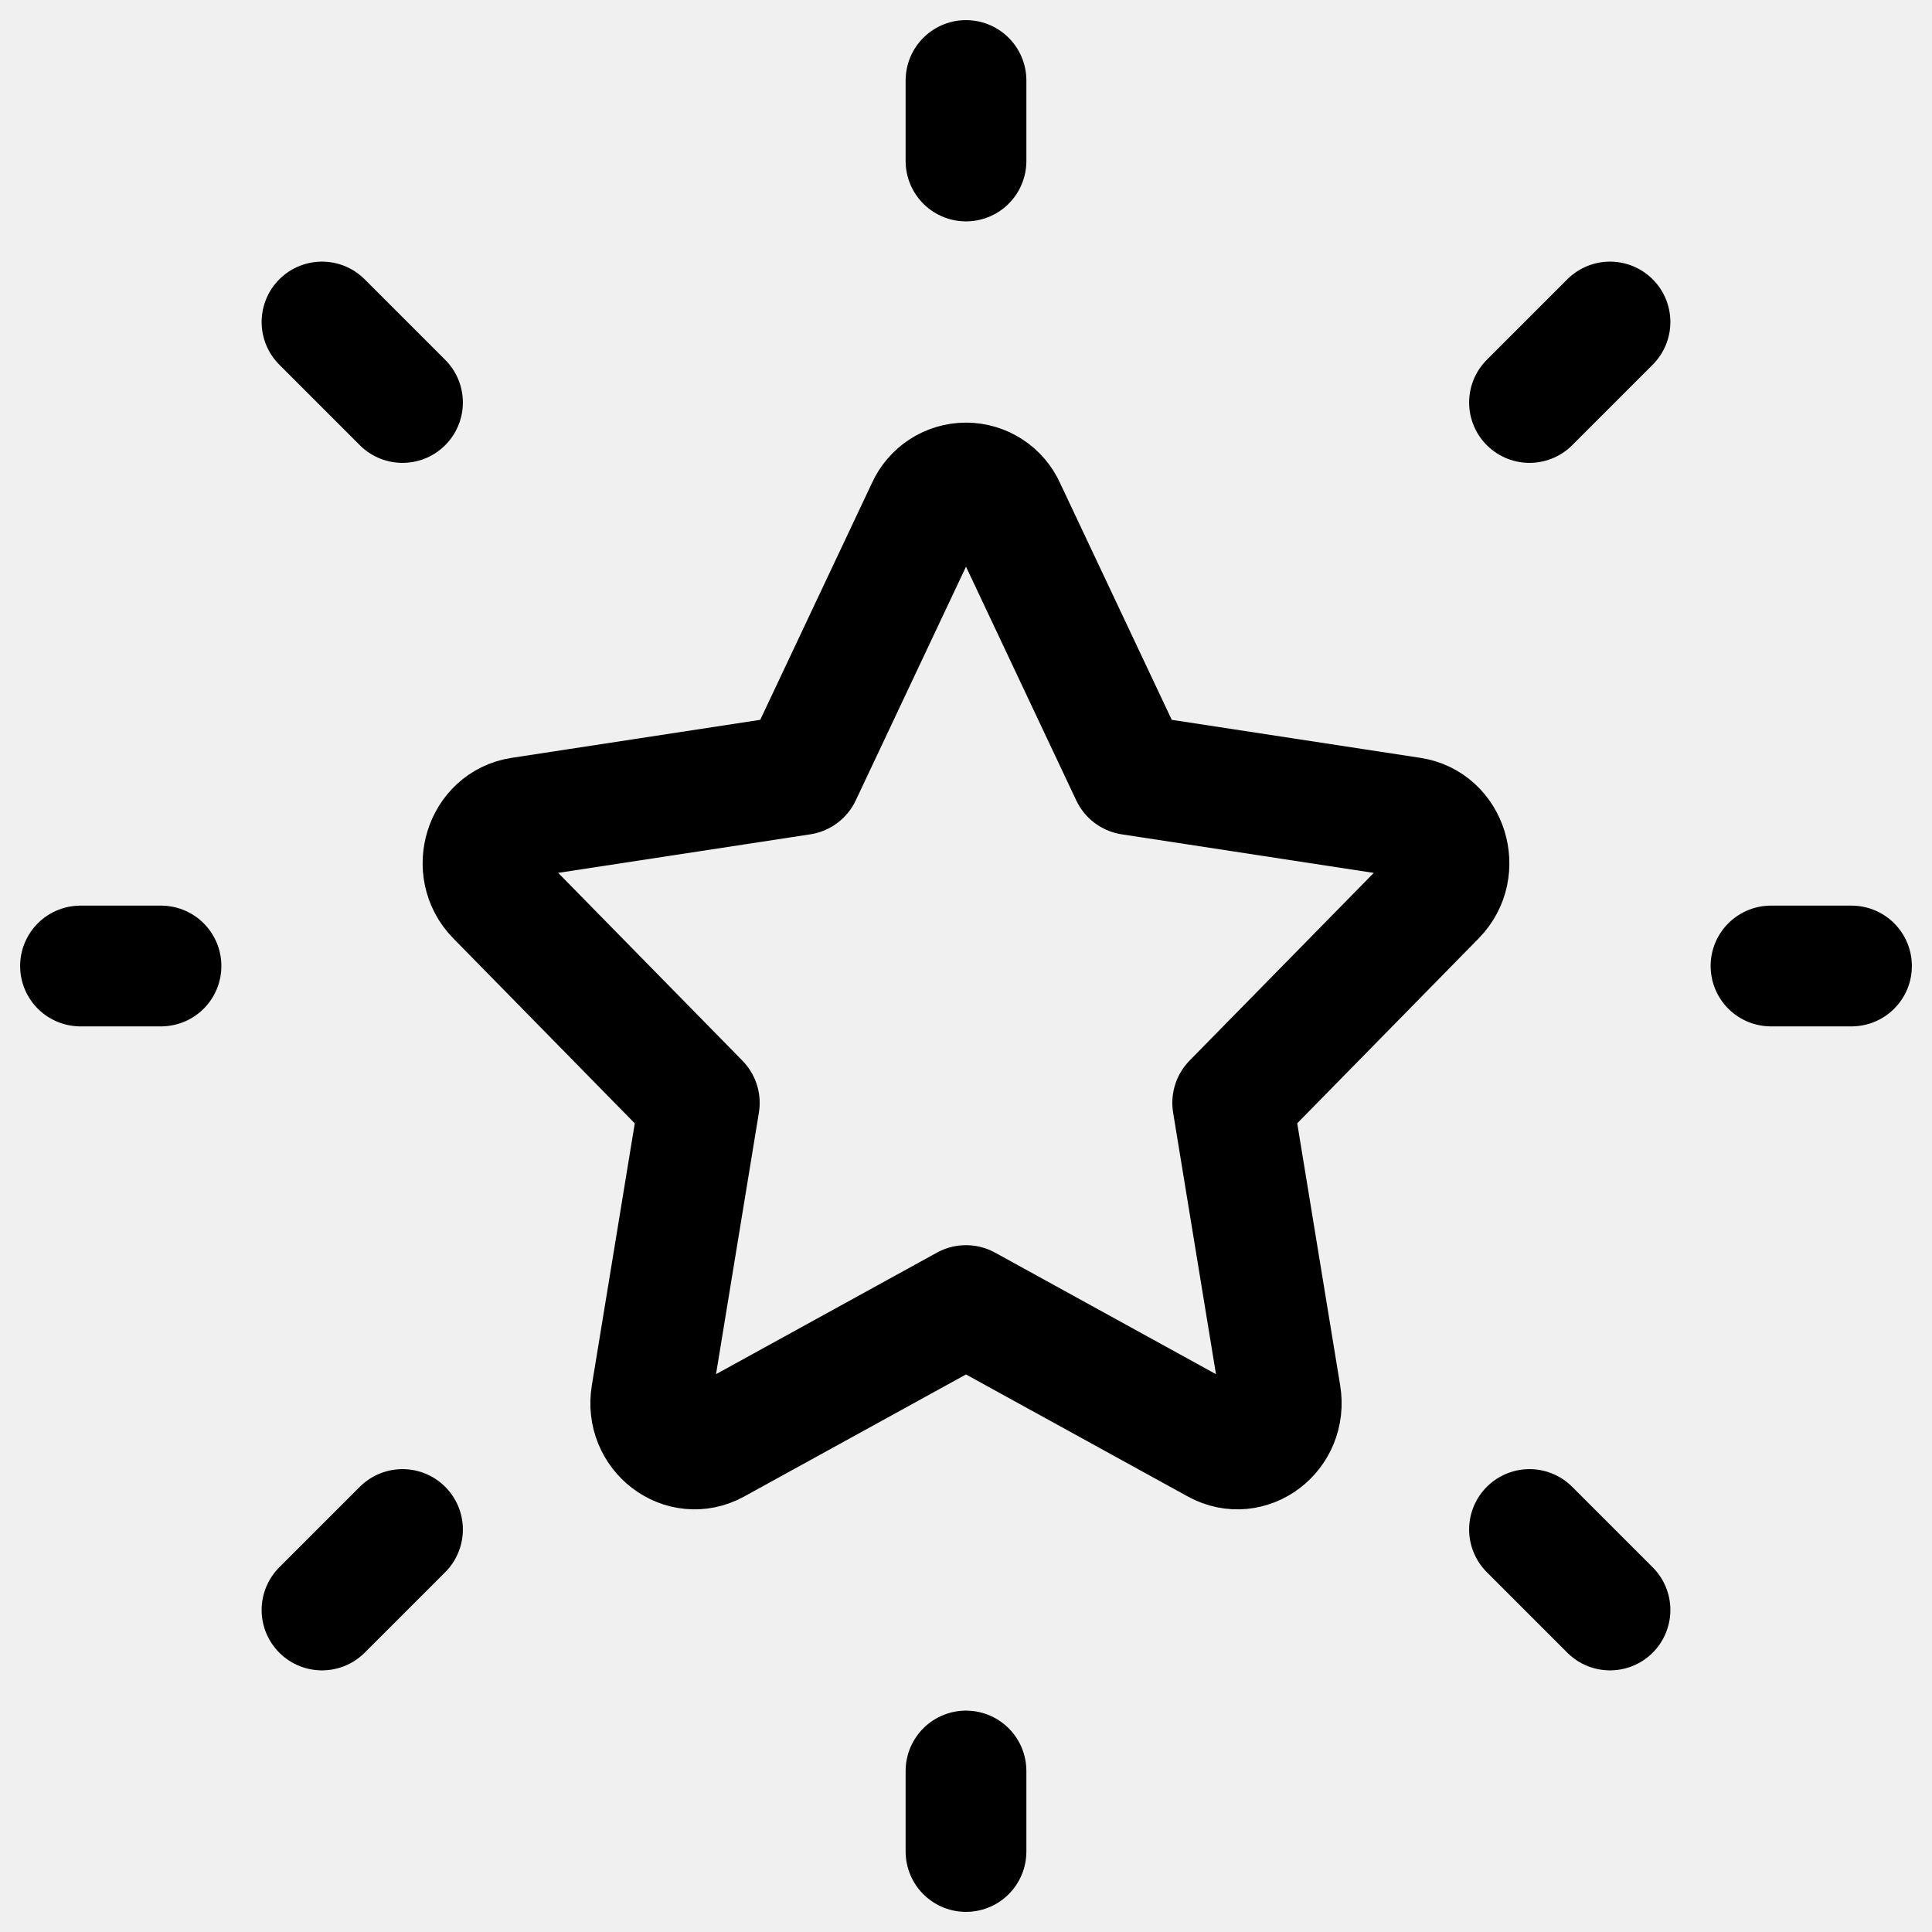
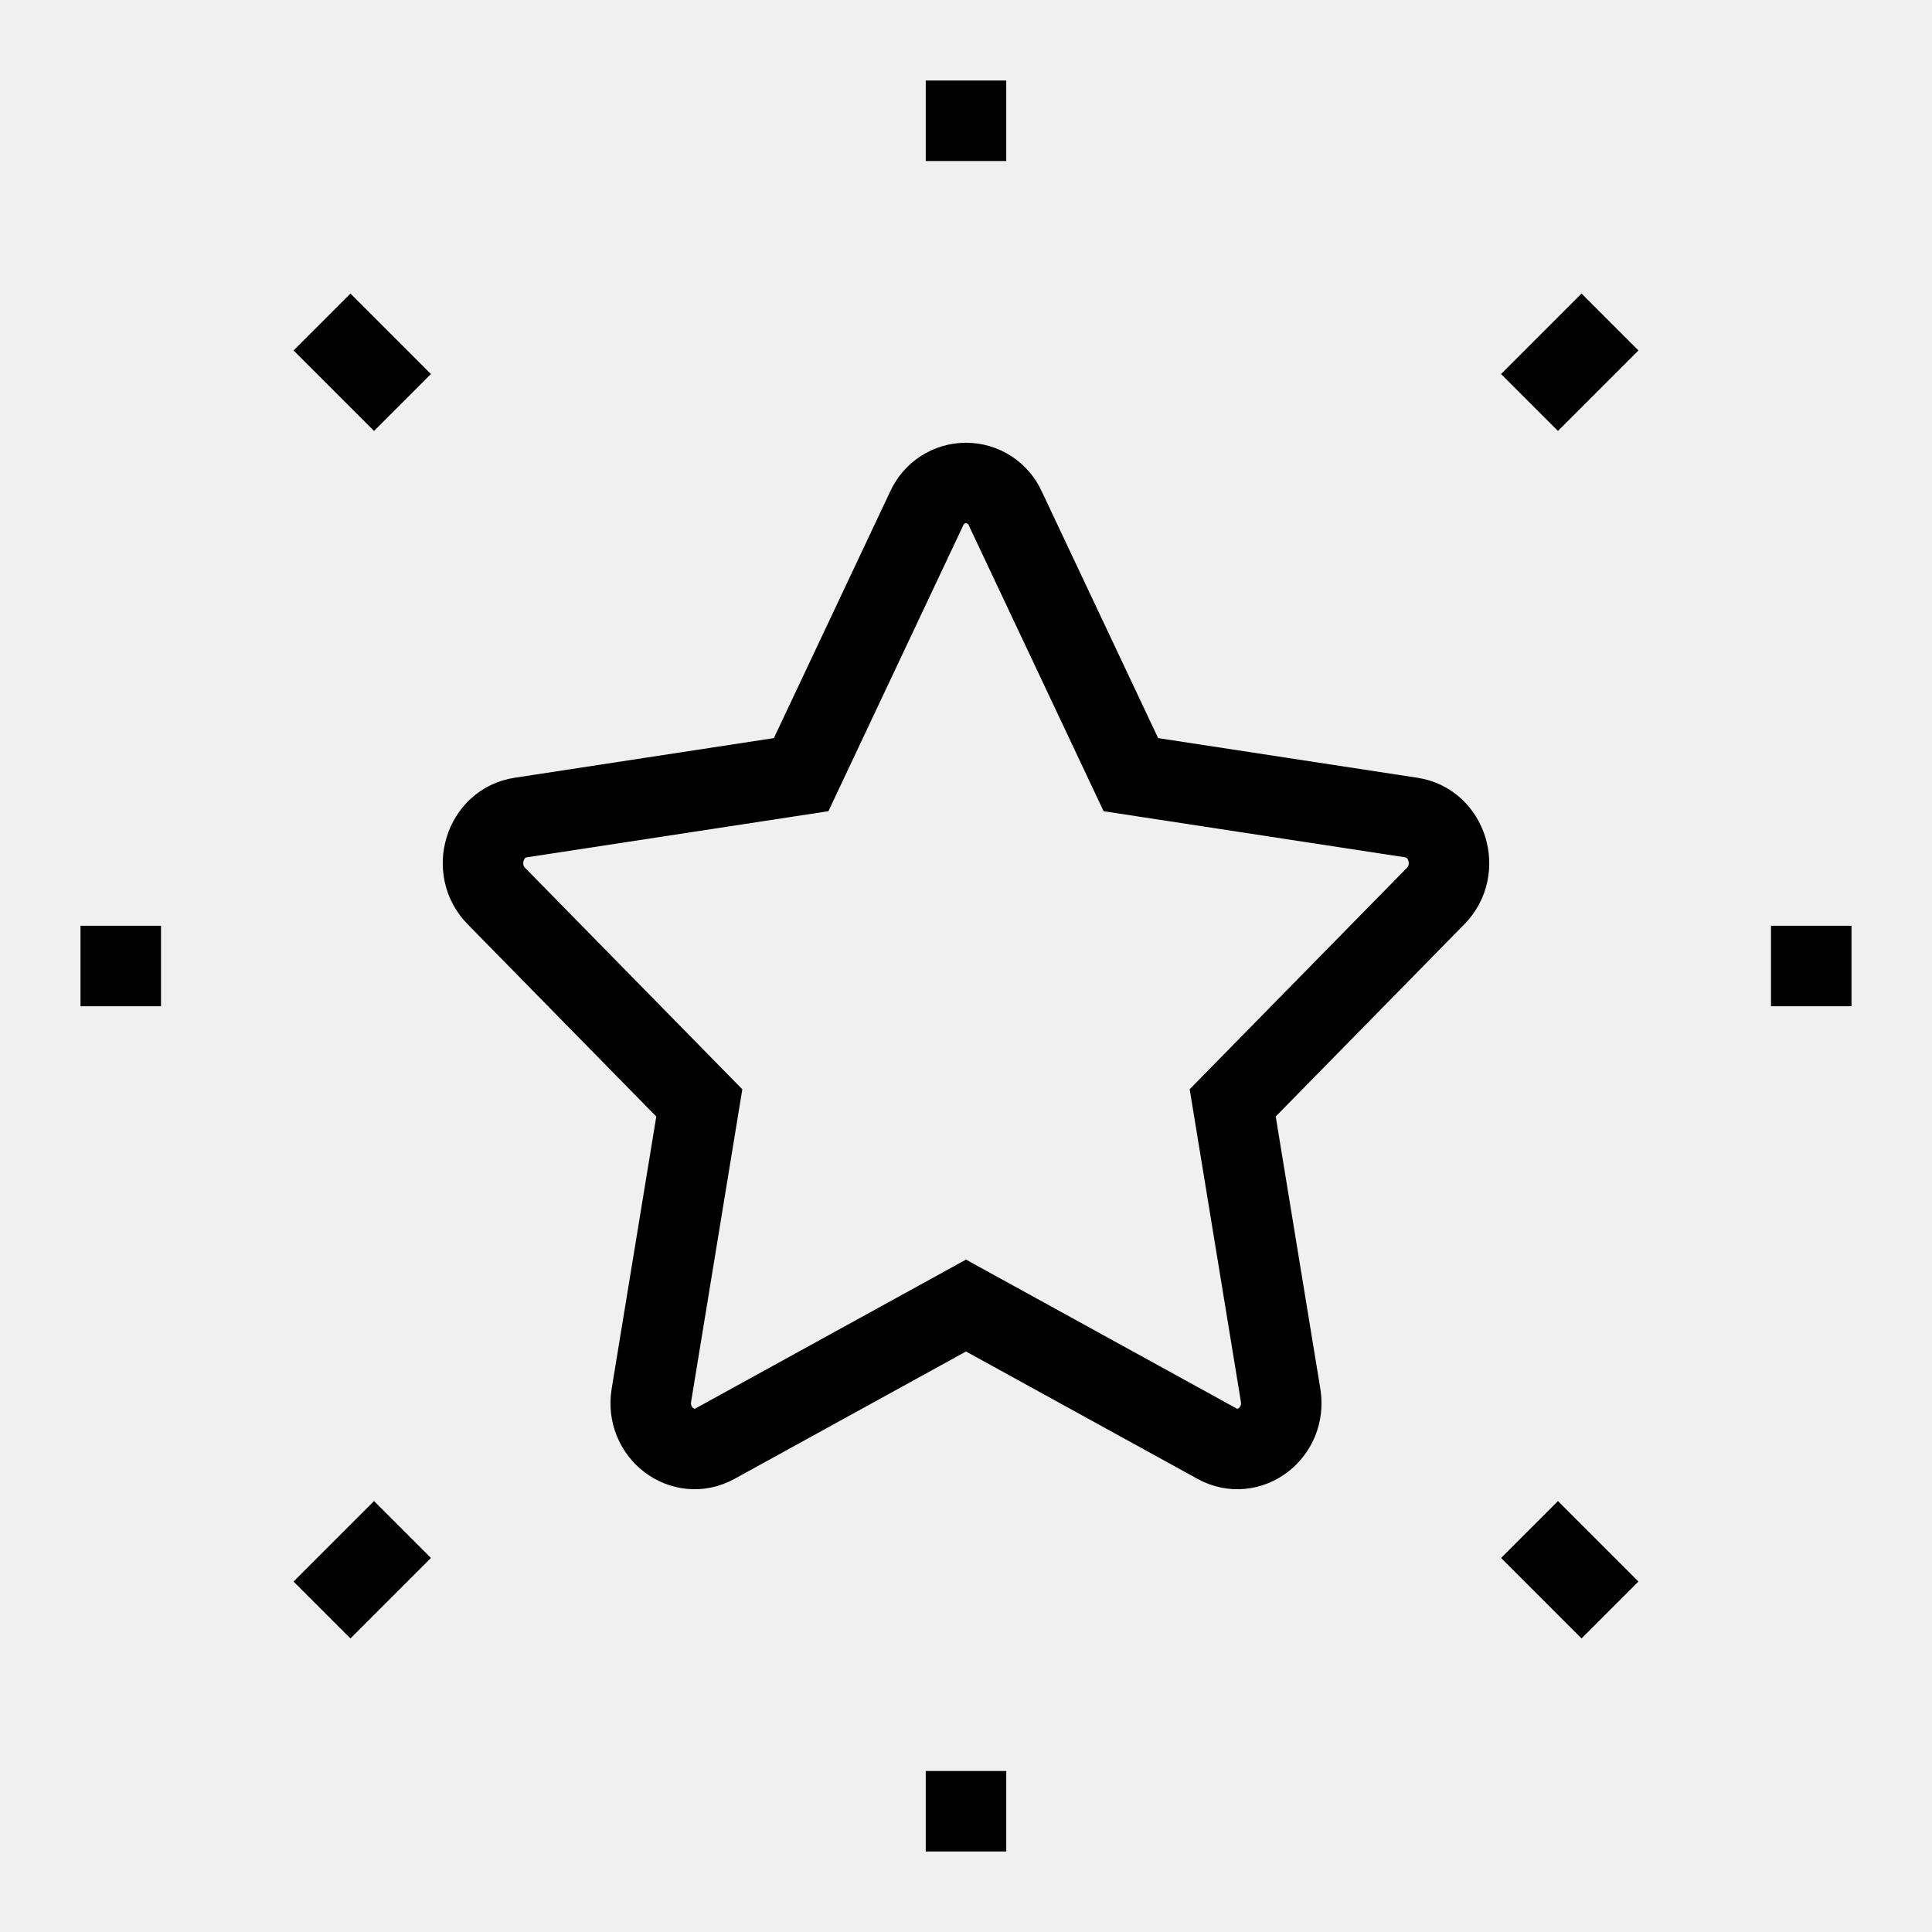
- <svg xmlns="http://www.w3.org/2000/svg" viewBox="0 0 24 24" stroke-width="1.5" fill="none" color="currentColor">
-   <g clip-path="url(#bright-star_svg__clip0_3057_14628)" stroke="currentColor" stroke-width="1.5" stroke-linecap="round" stroke-linejoin="round">
+ <svg xmlns="http://www.w3.org/2000/svg" viewBox="0 0 24 24" strokeWidth="1.5" fill="none" color="currentColor">
+   <g clip-path="url(#bright-star_svg__clip0_3057_14628)" stroke="currentColor" strokeWidth="1.5" strokeLinecap="round" strokeLinejoin="round">
    <path d="M9.952 9.623l1.559-3.305a.535.535 0 01.978 0l1.559 3.305 3.485.533c.447.068.625.644.302.974l-2.522 2.57.595 3.631c.077.467-.391.822-.791.602L12 16.218l-3.117 1.715c-.4.22-.868-.135-.791-.602l.595-3.63-2.522-2.571c-.323-.33-.145-.906.302-.974l3.485-.533zM22 12h1M12 2V1M12 23v-1M20 20l-1-1M20 4l-1 1M4 20l1-1M4 4l1 1M1 12h1" />
  </g>
  <defs>
    <clipPath id="bright-star_svg__clip0_3057_14628">
      <path fill="#fff" d="M0 0h24v24H0z" />
    </clipPath>
  </defs>
</svg>
